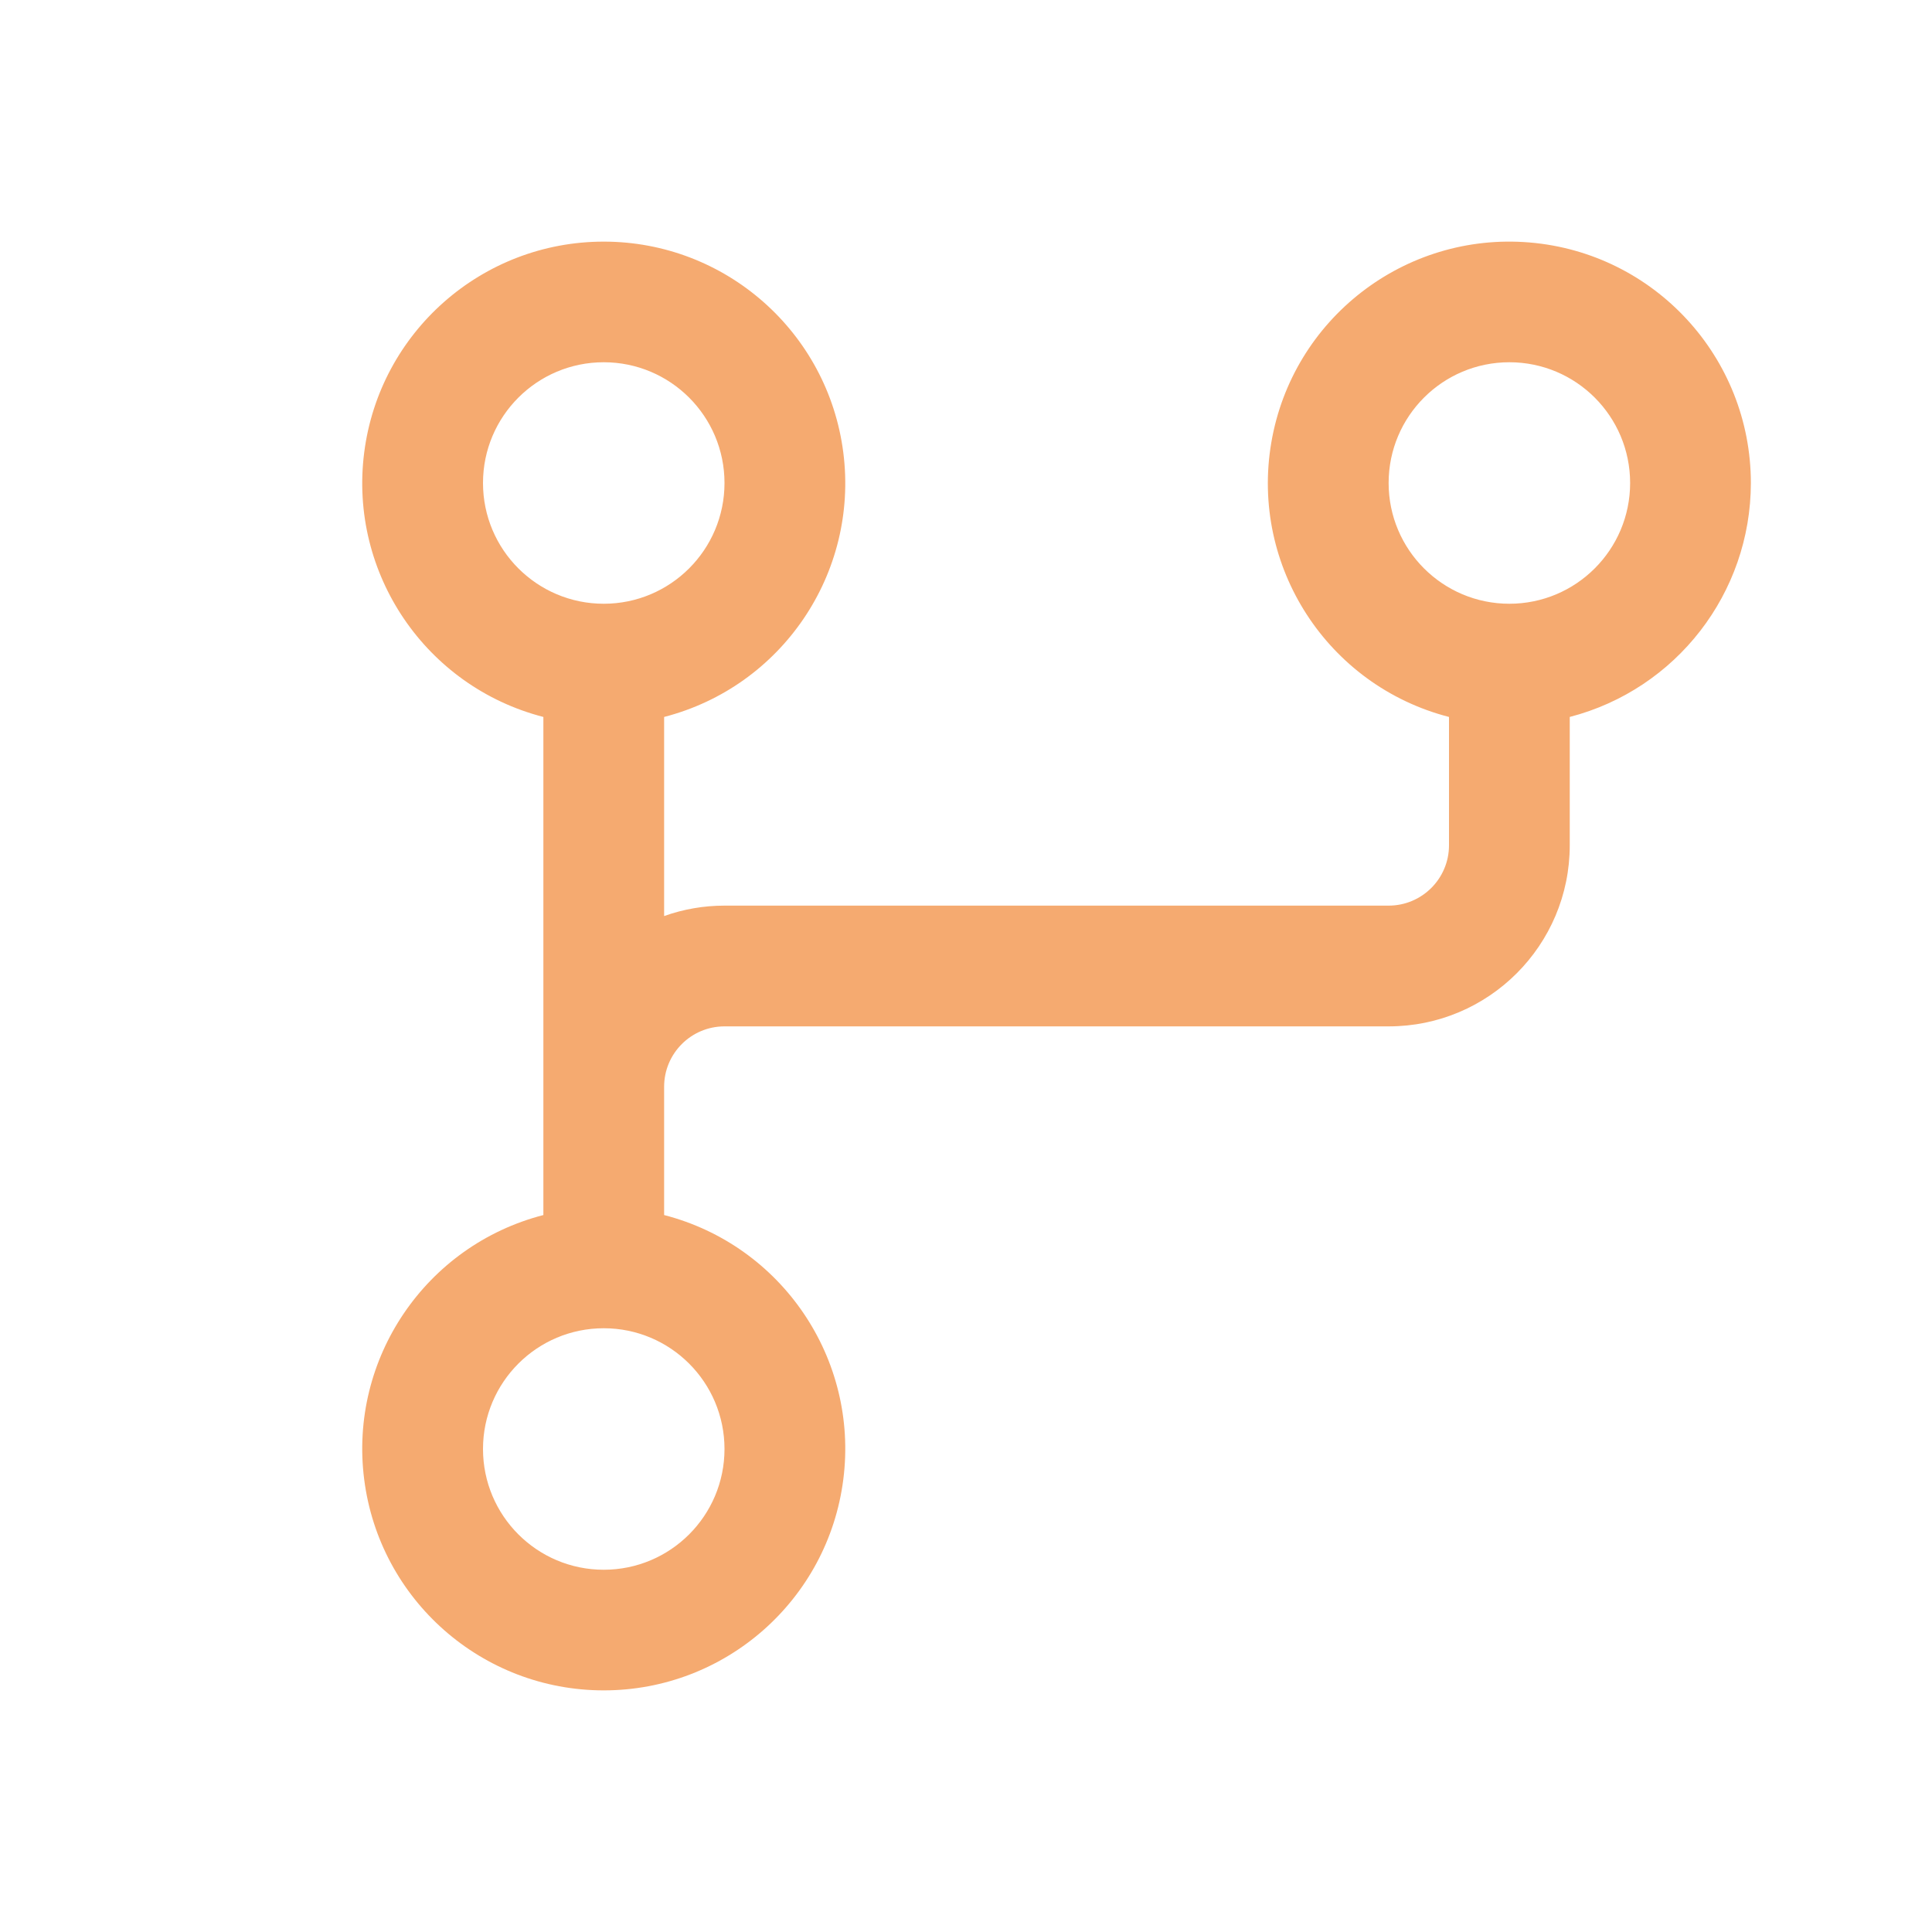
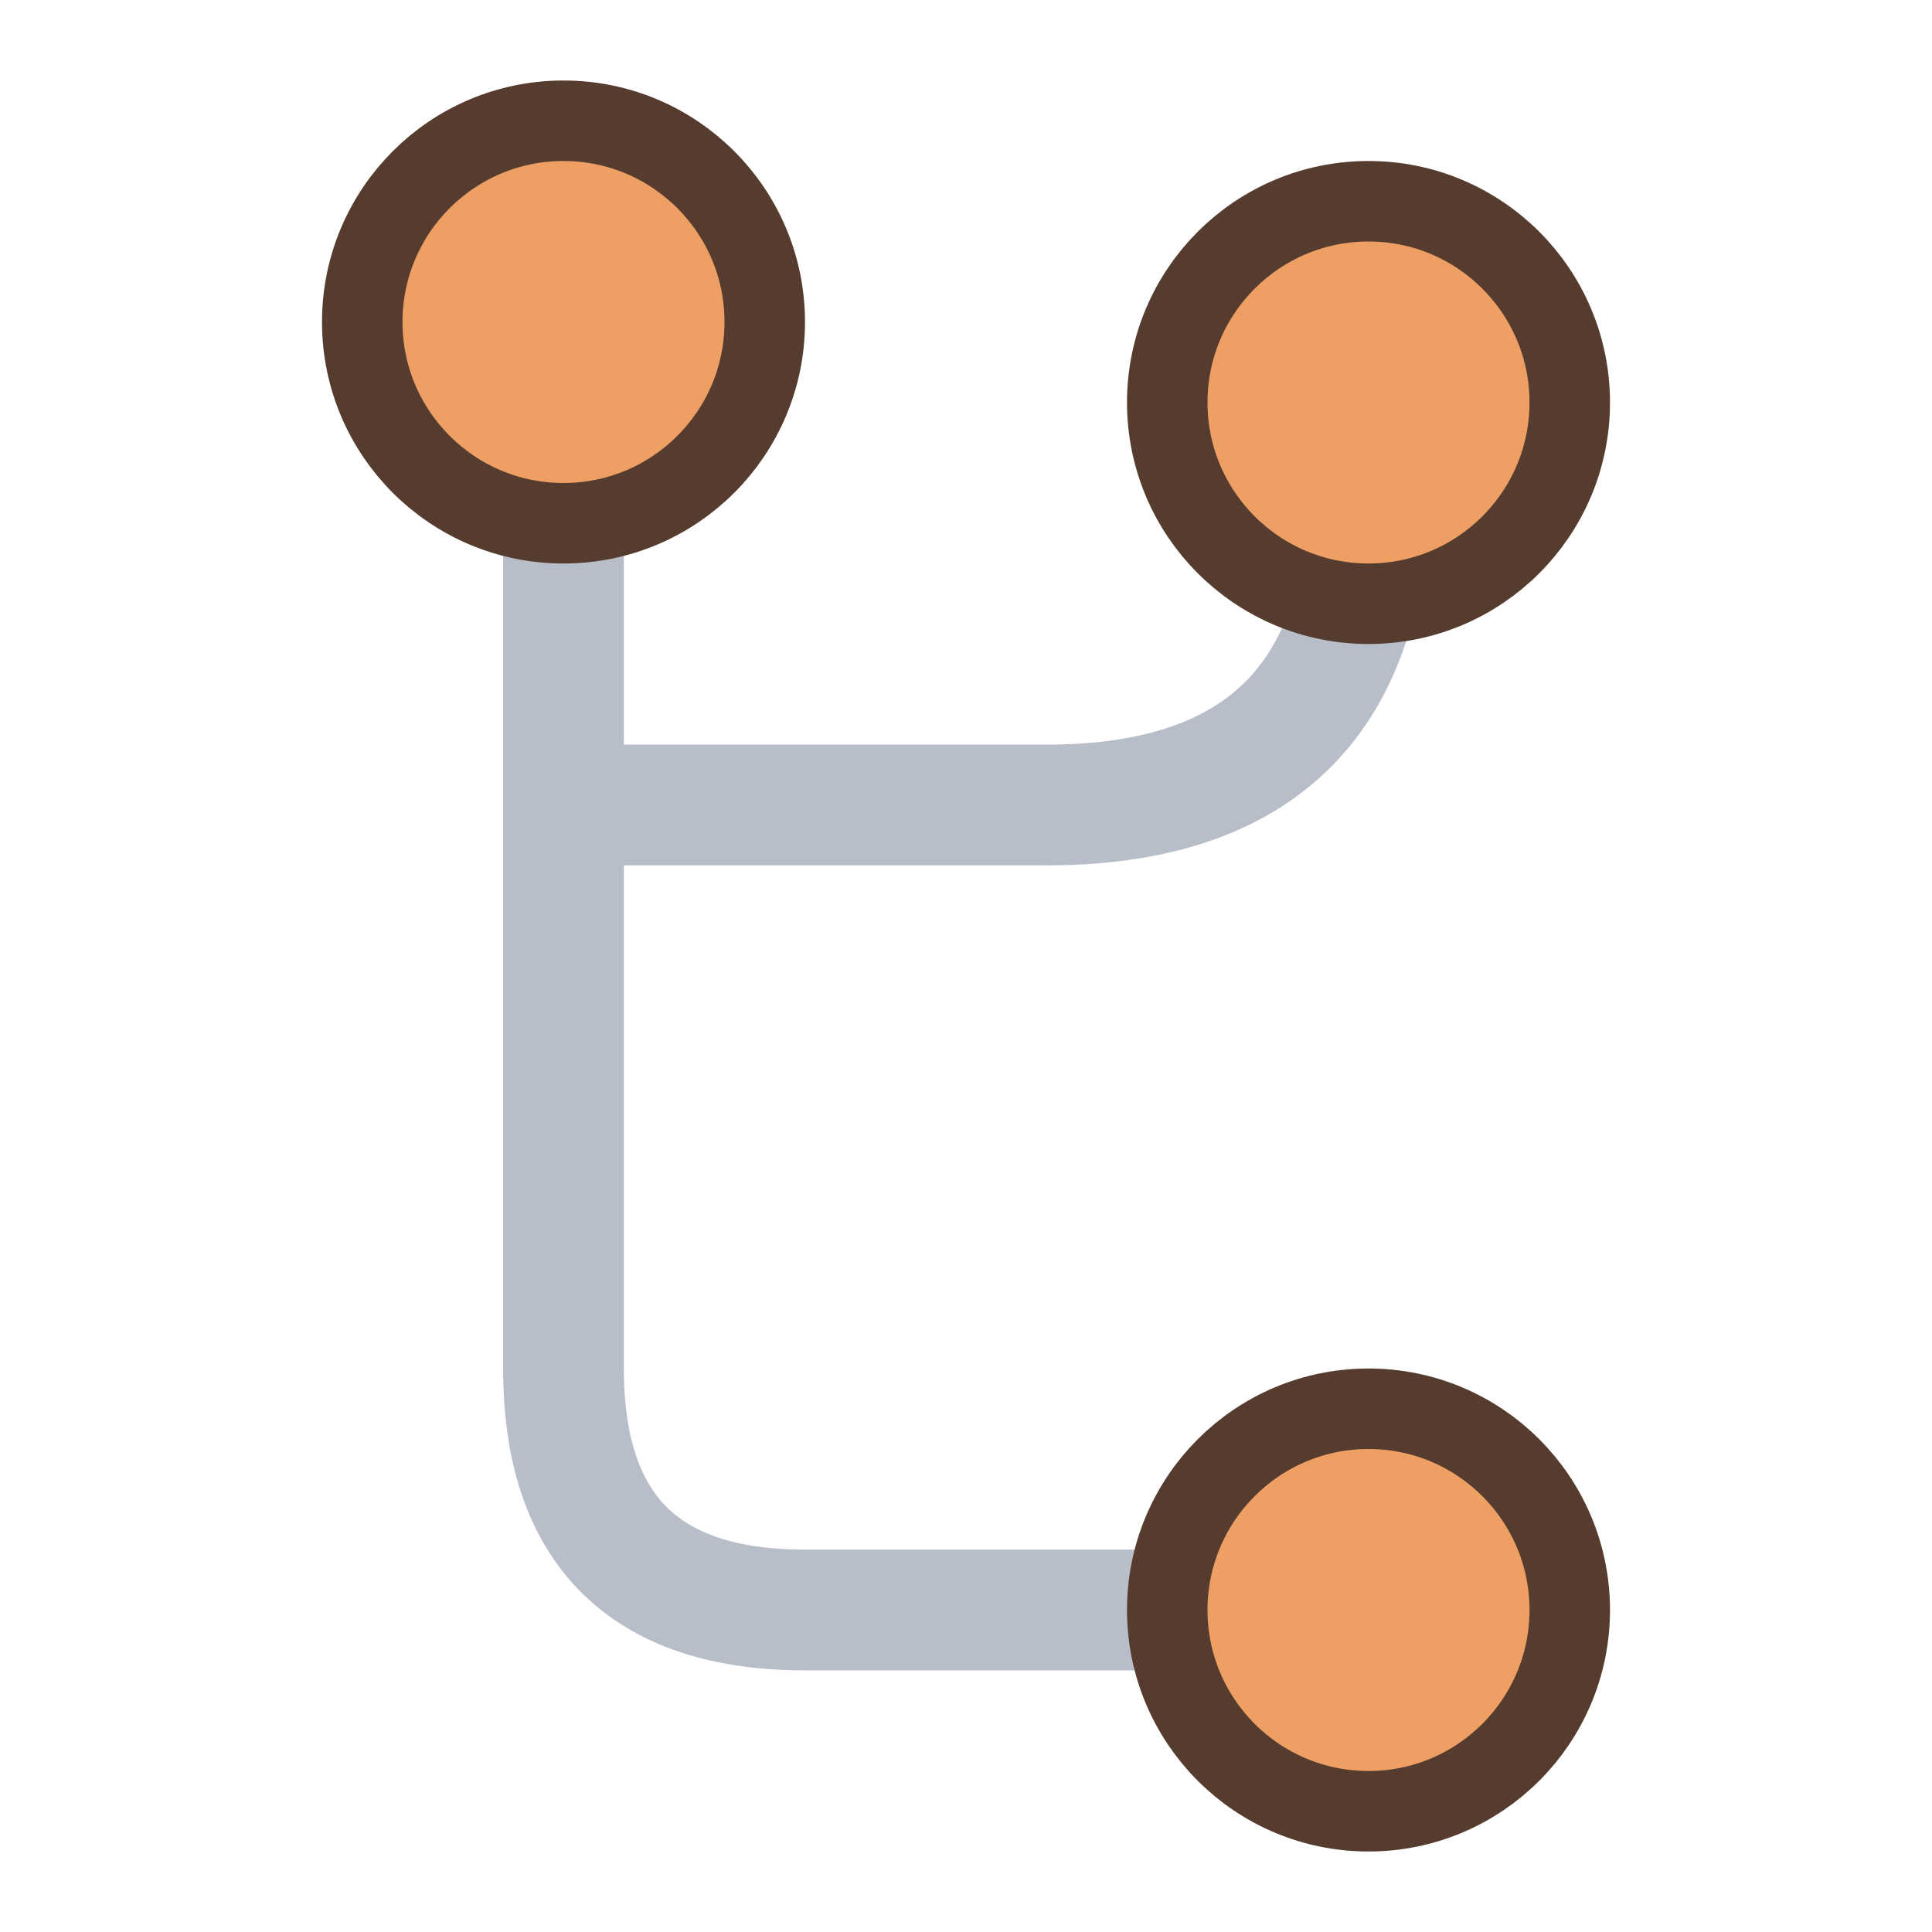
- <svg xmlns="http://www.w3.org/2000/svg" viewBox="0 0 256 256" fill="#F5AA70">
-   <path d="M232,64a32,32,0,1,0-40,31v17a8,8,0,0,1-8,8H96a23.84,23.84,0,0,0-8,1.38V95a32,32,0,1,0-16,0v66a32,32,0,1,0,16,0V144a8,8,0,0,1,8-8h88a24,24,0,0,0,24-24V95A32.06,32.06,0,0,0,232,64ZM64,64A16,16,0,1,1,80,80,16,16,0,0,1,64,64ZM96,192a16,16,0,1,1-16-16A16,16,0,0,1,96,192ZM200,80a16,16,0,1,1,16-16A16,16,0,0,1,200,80Z" />
+ <svg xmlns="http://www.w3.org/2000/svg" width="24" height="24" viewBox="0 0 24 24">
+   <path d="M7 4V17Q7 20 10 20H17M7 10H13Q17 10 17 6" fill="none" stroke="#B8BEC9" stroke-width="1.5" stroke-linecap="round" stroke-linejoin="round" />
+   <circle cx="7" cy="4" r="2.5" fill="#EEA064" stroke="#563C2E" stroke-width="1" />
+   <circle cx="17" cy="5" r="2.5" fill="#EEA064" stroke="#563C2E" stroke-width="1" />
+   <circle cx="17" cy="20" r="2.5" fill="#EEA064" stroke="#563C2E" stroke-width="1" />
</svg>
